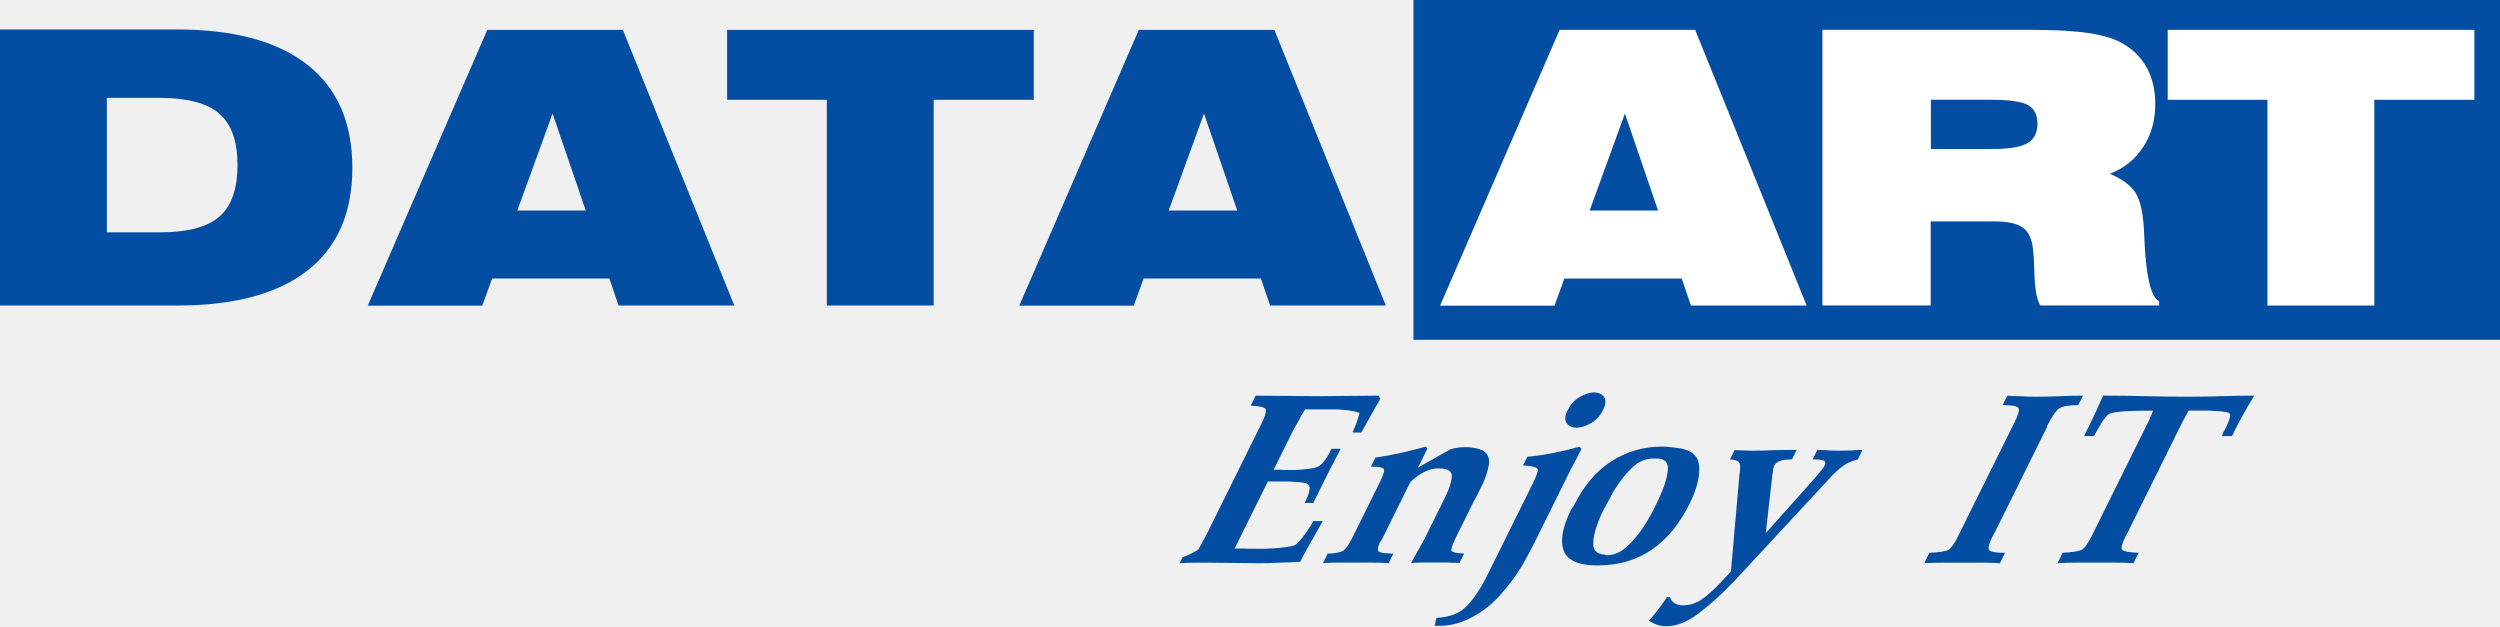
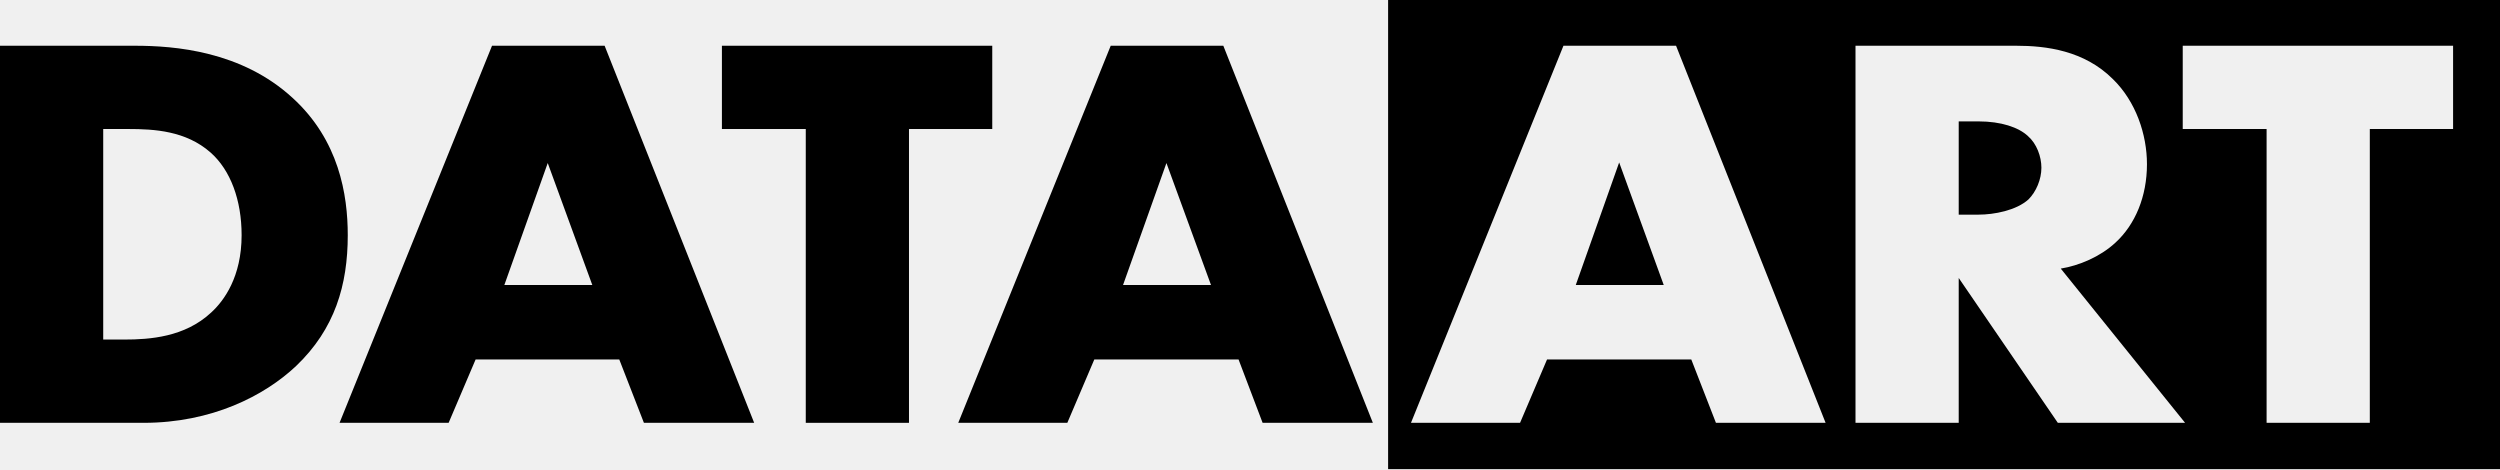
- <svg xmlns="http://www.w3.org/2000/svg" width="200" height="50.098" viewBox="0 0 200 50.098">
-   <g fill-rule="evenodd" clip-rule="evenodd">
-     <path fill="#fff" stroke="#000" stroke-width=".216" stroke-miterlimit="2.613" d="M113.722.414h85.29v26.133h-85.29V.414z" />
-     <path fill="#034EA2" d="M8.547 7.83v10.757h4.25c2.215 0 3.804-.423 4.76-1.262C18.52 16.485 19 15.11 19 13.2c0-1.898-.485-3.267-1.457-4.107-.967-.84-2.55-1.262-4.744-1.262H8.54zM0 2.357h14.137c4.576 0 8.058.942 10.456 2.825 2.398 1.883 3.594 4.632 3.594 8.242 0 3.6-1.19 6.338-3.58 8.21-2.386 1.874-5.873 2.81-10.47 2.81H0V2.358zM41.386 16.84h5.472l-2.652-7.758-2.82 7.758zm-11.963 7.605l9.56-22.058h10.843l8.92 22.058h-9.26l-.734-2.164H39.37l-.79 2.17h-9.157zm36.723 0V7.982H58.17V2.388H82.7v5.594h-8.006v16.463h-8.548zm27.36-7.605h5.473l-2.66-7.758-2.82 7.758zm-11.962 7.605l9.56-22.058h10.843l8.92 22.058h-9.26l-.734-2.164H91.49l-.788 2.17h-9.158zM113.076 0H200v27.183h-86.924V0z" />
-     <path fill="#fff" d="M127.173 16.84h5.472l-2.652-7.758-2.82 7.758zm-11.963 7.605l9.56-22.058h10.843l8.92 22.058h-9.26l-.734-2.164h-9.39l-.79 2.17h-9.16zm47.377-22.057c1.92 0 3.457.092 4.612.275 1.15.183 2.05.468 2.69.86.823.484 1.454 1.14 1.89 1.96.43.82.643 1.766.643 2.84 0 1.304-.32 2.45-.967 3.437-.647.993-1.537 1.705-2.673 2.143.974.407 1.66.91 2.054 1.512.392.6.62 1.664.692 3.187l.03.697c.137 2.88.524 4.48 1.166 4.8v.34h-9.5c-.29-.47-.446-1.37-.477-2.71-.02-.79-.057-1.39-.108-1.82-.092-.81-.362-1.376-.815-1.7-.446-.33-1.204-.496-2.27-.496h-5.1v6.725h-8.663V2.385h16.79zm-8.125 9.53h4.98c1.302 0 2.224-.154 2.753-.464.534-.305.8-.825.8-1.548 0-.718-.25-1.217-.754-1.502-.5-.28-1.5-.423-3-.423h-4.77v3.94zm26.933 12.527V7.982h-7.977V2.388h24.532v5.594h-8.007v16.463h-8.548z" />
-     <path fill="#034EA2" d="M94.378 45.048l.232-.47c.216-.073.422-.16.62-.256l.606-.324.21-.357.2-.38.2-.35.177-.355 4.252-8.58c.325-.655.453-1.065.386-1.23-.06-.163-.47-.26-1.21-.29l.4-.803c.4 0 .806.004 1.21.01.408.008.82.01 1.236.01.417 0 .83.005 1.235.01.406.01.81.01 1.21.01.4 0 .815-.002 1.235-.01.42-.01.84-.01 1.257-.01.404 0 .816-.004 1.237-.01.42-.01.834-.012 1.236-.012l.112.268-.256.448-.256.45-.5.894-.5.894h-.715c.125-.25.233-.51.325-.77s.177-.524.25-.792c-.224-.09-.492-.157-.805-.202-.316-.044-.64-.073-.975-.09h-2.59l-.14.26-.16.256-.137.258-.13.235-.29.513-.264.513-1.383 2.792h.58l.34.022h.79c.305-.015.6-.037.88-.067.284-.03.52-.066.704-.11.26-.075.468-.2.624-.38.154-.18.29-.366.4-.56l.076-.133.078-.133.034-.067.02-.045.05-.1.05-.1h.737c-.154.284-.304.57-.45.86-.142.29-.29.578-.447.86l-.643 1.297-.653 1.315h-.69l.017-.035.017-.033.107-.235.107-.235c.08-.222.13-.427.15-.613.016-.185-.054-.316-.21-.39-.134-.06-.345-.1-.63-.123-.29-.023-.59-.042-.91-.057h-1.59L98.77 43.88h.785l.404.02h1.22c.44-.016.865-.04 1.28-.08.41-.04.755-.095 1.03-.17.14-.044.3-.167.47-.37.178-.2.34-.41.498-.635.15-.21.28-.4.39-.58l.22-.38h.76c-.26.46-.512.91-.763 1.34-.25.433-.487.858-.71 1.275l-.17.322-.17.323-.41.01-.42.035-.407.01-.407.014-.84.033-.81.01-.977-.01-.978-.01-.977-.012-.976-.01h-1.23c-.4 0-.8.013-1.203.043zm11.462 0l.376-.76h.112c.52-.03.888-.1 1.1-.212.21-.112.465-.465.76-1.06l2.18-4.403.023-.045.03-.045.02-.033.006-.01.016-.08.028-.055c.22-.447.29-.726.204-.838-.084-.112-.33-.167-.73-.167h-.29l.364-.737c.32-.045.642-.097.97-.156.326-.06.665-.127 1.015-.2.336-.075.674-.157 1.017-.247l1.026-.268.124.156-.75 1.52 2.57-1.455c.18-.06.37-.104.58-.134.207-.03.41-.05.602-.05l.307.01.295.03c.21.03.4.073.58.133.18.06.32.134.426.224.278.253.378.6.3 1.04-.074.44-.212.89-.41 1.35l-.087.18-.09.18-.083.166-.07.147-.128.258-.116.237-.217.39-.184.37-1.218 2.456c-.31.628-.437 1-.377 1.12s.375.192.94.22h.068l-.377.76-.313-.02h-.325c-.215-.015-.43-.02-.647-.02h-1.587c-.32 0-.65.013-.99.043.08-.165.17-.325.26-.48l.26-.48.06-.08.04-.077.306-.546.293-.57 1.525-3.08c.28-.564.45-1.08.508-1.54.06-.46-.26-.7-.95-.714H115c-.343 0-.71.1-1.1.302-.39.2-.75.465-1.074.792l-2.28 4.604-.023.022-.033.045-.034.05-.022.023c-.23.46-.265.734-.108.824.157.09.43.134.816.134l.145.02h.18l-.377.76-.698-.034-.71-.01h-2.636l-.598.01-.608.03zm8.937 5.005l.132-.626c1.08-.045 1.9-.372 2.47-.983s1.07-1.356 1.51-2.234l3.72-7.507c.31-.626.443-1.013.41-1.162-.04-.14-.35-.24-.92-.29l-.13-.01-.13-.01.343-.69c.685-.06 1.375-.16 2.07-.3.697-.14 1.4-.31 2.105-.5l.17.156-.29.56-.276.535-.145.27-.143.267-.133.27-.133.267-2.59 5.228c-.153.316-.323.64-.51.986-.182.343-.37.678-.562 1.006-.503.835-1.11 1.643-1.827 2.425-.713.78-1.565 1.402-2.554 1.864-.248.107-.5.2-.754.28-.254.076-.5.132-.74.162l-.32.037-.284.01h-.494zm10.65-17.25c.228-.46.54-.807.94-1.038.396-.23.763-.354 1.098-.37h.134c.32.016.56.14.73.37.17.23.14.577-.09 1.04-.23.46-.55.807-.94 1.038-.4.23-.77.354-1.1.37h-.07c-.36 0-.62-.12-.798-.36-.17-.237-.144-.587.085-1.05zm.446 7.71c.812-1.64 1.83-2.846 3.056-3.62 1.22-.776 2.55-1.163 3.98-1.163l.37.01.41.035.19.022.19.022c1.173.11 1.8.6 1.863 1.46.067.85-.187 1.86-.763 3.02-.804 1.624-1.82 2.853-3.044 3.687-1.226.834-2.673 1.25-4.34 1.25-1.49 0-2.386-.394-2.687-1.183-.3-.79-.106-1.884.59-3.285l.04-.058.05-.08.003-.01.016-.034.045-.045.024-.043zm6.104.85l.122-.247.16-.29.123-.257.127-.26.04-.08.04-.08.21-.45.187-.448c.25-.597.396-1.148.44-1.654.04-.507-.16-.805-.608-.895l-.108-.01-.13-.01h-.335c-.61 0-1.167.24-1.668.724-.5.483-.93 1.016-1.296 1.596-.105.15-.2.303-.284.46l-.237.457-.1.18-.11.2-.113.2-.122.224-.264.56c-.088.194-.166.387-.232.58-.227.58-.35 1.12-.36 1.61-.01.49.22.78.697.87l.12.01.092.013.082.036.094.012c.58 0 1.12-.23 1.615-.695.497-.462.927-.97 1.29-1.52.095-.133.188-.275.276-.424l.234-.425zm1.38 6.41h.246c.053.195.17.35.348.47.18.12.4.18.65.18h.2l.12-.023h.1c.486-.074.945-.287 1.38-.637.434-.35.84-.726 1.22-1.128l.36-.39.35-.37.07-.078.073-.078.68-7.74.034-.247.02-.224c.02-.253-.014-.436-.11-.547-.093-.11-.325-.18-.7-.21l.367-.74.35.01.35.013.35.01.356.01.886-.01.9-.034.9-.01.877-.01-.377.76c-.374 0-.68.038-.917.11-.24.077-.41.22-.514.427l-.06.19-.026.212-.02.11-.02.11-.54 4.74 3.97-4.448.466-.56c.132-.163.22-.29.265-.38.105-.208.08-.345-.072-.412-.153-.066-.446-.1-.88-.1l.38-.76.306.01.303.01.576.036.585.01.452-.01.472-.01.15-.01.153-.01.32-.016L149 36l-.378.76c-.506.12-.93.314-1.27.58-.342.27-.676.583-1.002.94l-.306.346-.328.346-6.282 6.77c-.148.15-.298.31-.45.48-.152.172-.313.34-.484.504-.808.85-1.67 1.624-2.582 2.324-.913.7-1.787 1.05-2.62 1.05-.24 0-.474-.037-.705-.112-.23-.075-.46-.186-.683-.335.156-.163.295-.323.417-.48l.36-.457.35-.48.33-.48-.01.02zm20.588-2.725l.41-.827c.79-.03 1.295-.11 1.518-.24.223-.13.47-.473.744-1.03l4.563-9.2c.28-.566.383-.93.308-1.095-.075-.165-.5-.247-1.275-.247l.377-.76.464.034.475.01.69.034.685.01.922-.01.954-.03.945-.035.91-.01-.377.76c-.775 0-1.29.093-1.546.28-.257.185-.56.628-.906 1.328l-.044.09-.02.09-.043.09-.044.087-3.93 7.93-.045.09-.045.086-.034.066-.02.046-.09.135-.055.112c-.3.61-.405.993-.312 1.15.096.156.523.235 1.28.235l-.41.83-.73-.033-.766-.01h-3c-.498 0-1.015.01-1.55.04zm10.658 0l.41-.827c.84-.04 1.368-.13 1.58-.27.21-.14.48-.54.805-1.194l.11-.224.112-.223 4.186-8.446.127-.255.105-.257.105-.234.094-.26h-1.128c-.18 0-.35.006-.54.02-.33 0-.66.02-.98.057-.327.037-.58.086-.78.145-.126.045-.262.16-.406.346-.145.184-.28.39-.405.612l-.223.38-.178.336-.034.065-.034.067h-.805l.42-.85.284-.59.293-.615.083-.19.092-.212.185-.402.177-.38c.58 0 1.157.006 1.727.013.57.007 1.14.02 1.714.034.57.014 1.148.025 1.725.032.577.005 1.156.01 1.737.01l1.032-.01 1.032-.013.28-.02h.266c.44-.014.872-.025 1.3-.033.43-.008.85-.01 1.27-.01l-.48.802-.455.8-.44.816-.412.815h-.805l.03-.054.04-.08h-.024l.04-.08.027-.055.125-.246.1-.2.1-.204c.095-.222.165-.424.21-.602.043-.176.01-.29-.103-.332-.135-.06-.35-.1-.644-.124-.295-.02-.603-.04-.923-.056h-1.64l-.14.257-.126.236-.137.255-.138.26-4.186 8.446-.04.09-.043.09-.033.066-.02.044-.09.133-.056.112c-.32.64-.42 1.023-.303 1.15.116.126.554.205 1.314.235l-.41.83-.743-.035-.753-.01h-3.04c-.513 0-1.026.014-1.548.044z" />
+ <svg xmlns="http://www.w3.org/2000/svg" version="1.1" id="Layer_1" x="0px" y="0px" viewBox="0 0 426.3 80" style="enable-background:new 0 0 426.3 80;" xml:space="preserve">
+   <path d="M0,72.1V7.8h23c6.8,0,18.2,0.9,26.9,8.9c7.9,7.2,9.4,16.5,9.4,23.4c0,8.5-2.2,16-8.8,22.3c-5.4,5.1-14.4,9.7-26,9.7H0z   M17.6,57.9h3.6c4.3,0,10.3-0.4,14.8-4.6c2.2-2,5.2-6.1,5.2-13.2c0-6-1.9-11.1-5.3-14.1c-4.2-3.7-9.6-4-14-4h-4.3V57.9z" />
+   <path d="M105.6,61.3H81.1l-4.6,10.8H57.9l26-64.3h19.2l25.5,64.3h-18.8L105.6,61.3z M101,48.6l-7.6-20.8L86,48.6H101z" />
+   <path d="M155,22v50.1h-17.6V22h-14.3V7.8h46.1V22H155z" />
+   <path d="M211.2,61.3h-24.6l-4.6,10.8h-18.6l26-64.3h19.2l25.5,64.3h-18.8L211.2,61.3z M206.5,48.6l-7.6-20.8l-7.4,20.8H206.5z" />
+   <g>
+     <path d="M337.4,20.7H334v15.9h3.4c2.6,0,6.4-0.7,8.5-2.6c1.3-1.3,2.2-3.4,2.2-5.4c0-1.9-0.8-4.1-2.3-5.4   C344.2,21.7,341.2,20.7,337.4,20.7z" />
+     <polygon points="268.7,48.6 283.7,48.6 276.1,27.7  " />
+     <path d="M236.7,0v80h189.6V0H236.7z M292.6,72.1l-4.2-10.8h-24.6l-4.6,10.8h-18.6l26-64.3h19.2l25.5,64.3H292.6z M350.9,72.1   L334,47.4v24.7h-17.6V7.8h27.4c5.1,0,11.6,0.8,16.5,5.7c3.9,3.8,5.8,9.4,5.8,14.5c0,5.5-2,10.3-5.4,13.4c-2.6,2.4-6.2,3.9-9.3,4.4   l21.2,26.3H350.9z M418.4,22h-14.3v50.1h-17.6V22h-14.3V7.8h46.1V22z" />
  </g>
</svg>
